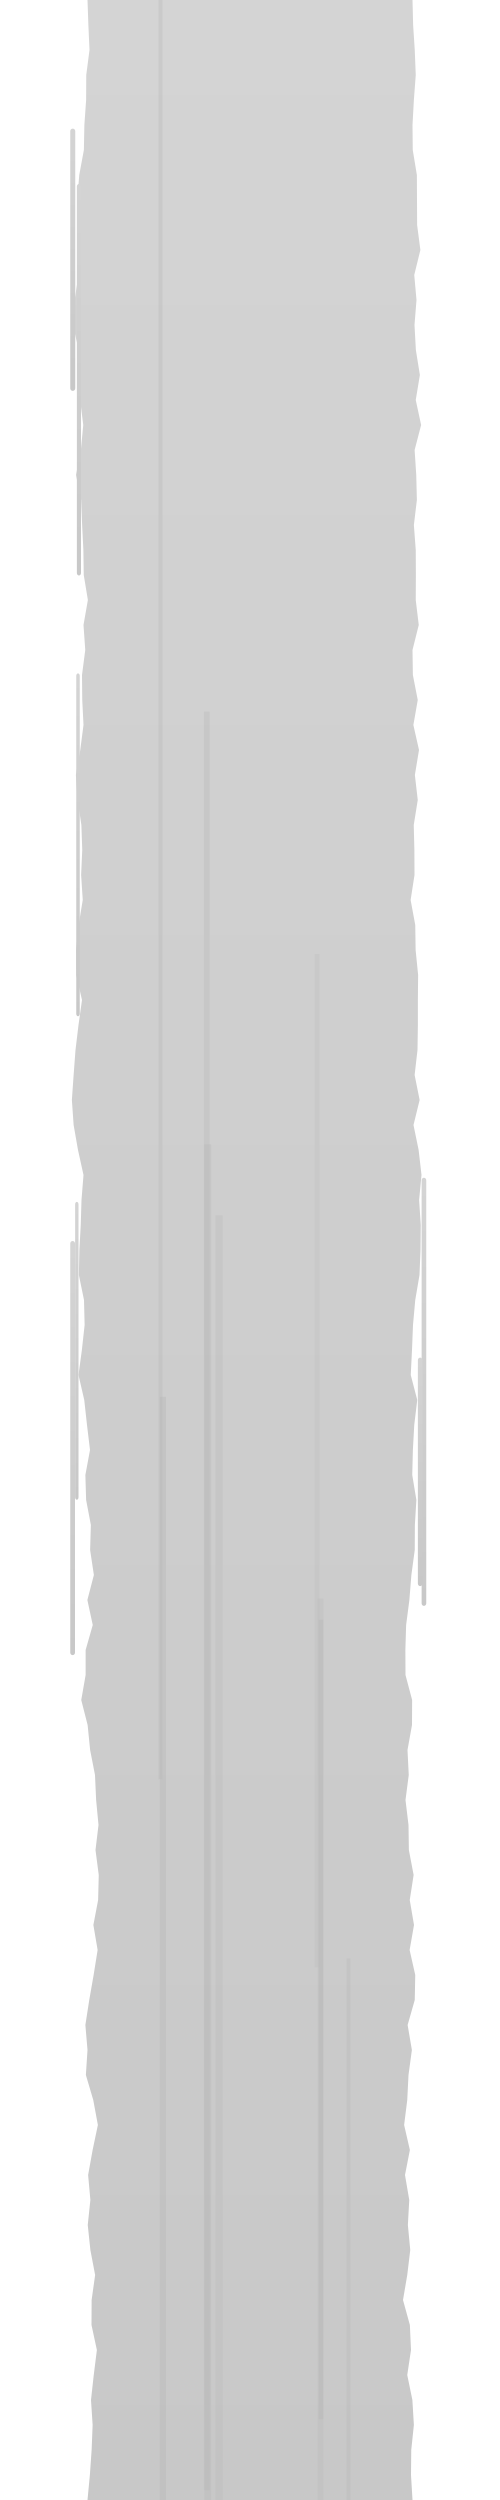
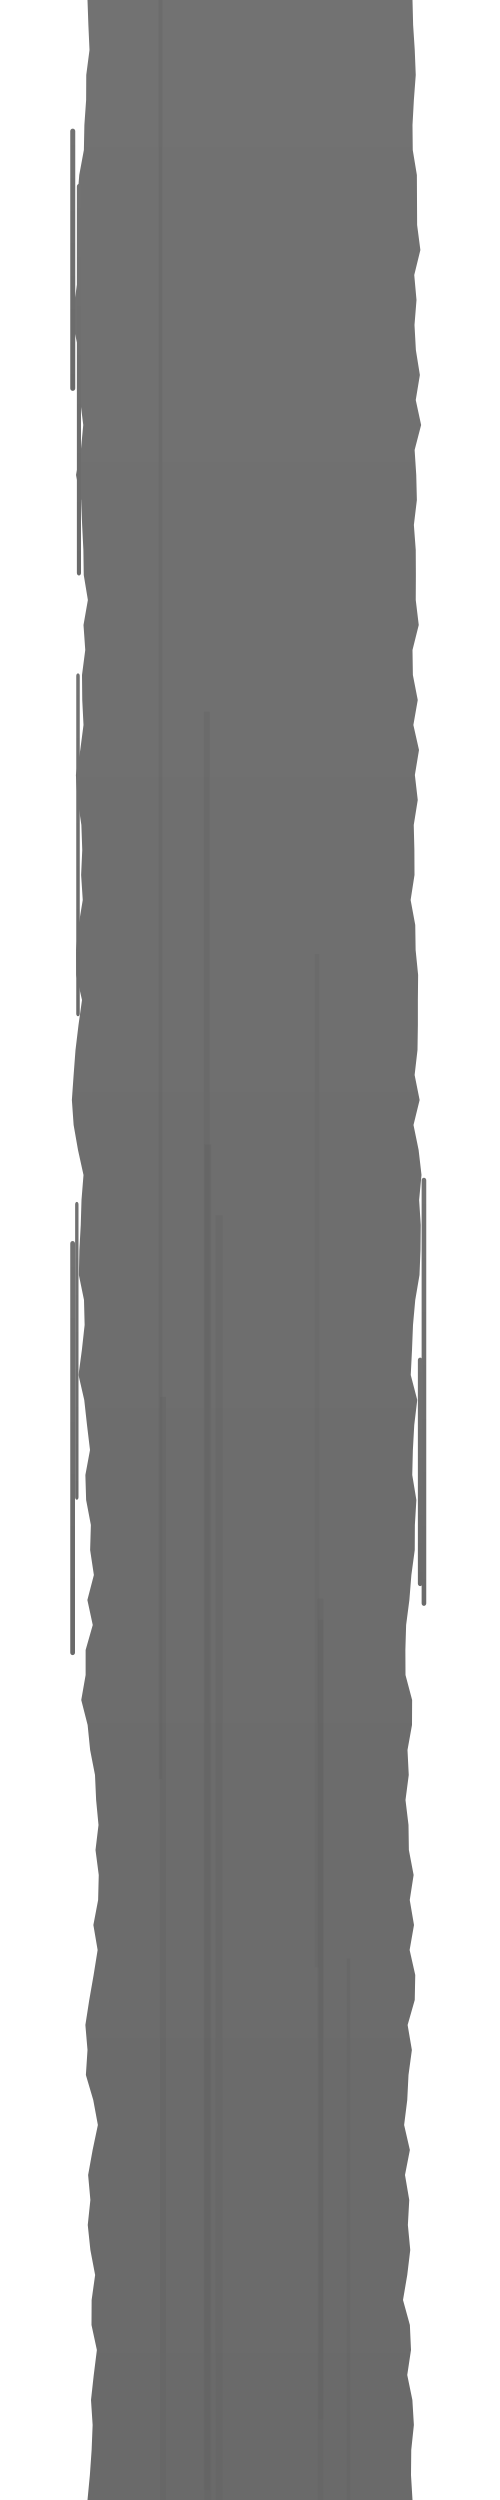
<svg xmlns="http://www.w3.org/2000/svg" viewBox="0 0 40 200" preserveAspectRatio="none">
  <g transform="matrix(0 1 1 0 0 0)">
    <defs>
      <linearGradient id="gv" x1="0" x2="1">
-         <stop offset="0" stop-color="#d4d4d4" />
-         <stop offset="1" stop-color="#c8c8c8" />
+         <stop offset="0" stop-color="#727272" />
+         <stop offset="1" stop-color="#6a6a6a" />
      </linearGradient>
    </defs>
    <path d="M0,7 L2,7.07 L4,7.16 L6,6.9 L8,6.89 L10,6.75 L12,6.71 L14,6.34 L16,6.18 L18,6.3 L20,6.16 L22,6.28 L24,5.97 L26,5.83 L28,6.3 L30,6.32 L32,6.41 L34,6.66 L36,6.47 L38,6.08 L40,6.49 L42,6.57 L44,6.67 L46,6.7 L48,7.03 L50,6.68 L52,6.82 L54,6.56 L56,6.58 L58,6.68 L60,6.42 L62,6.07 L64,6.21 L66,6.51 L68,6.58 L70,6.49 L72,6.62 L74,6.29 L76,6.09 L78,6.1 L80,6.56 L82,6.28 L84,6.04 L86,5.89 L88,5.75 L90,5.89 L92,6.24 L94,6.68 L96,6.52 L98,6.46 L100,6.35 L102,6.31 L104,6.72 L106,6.77 L108,6.55 L110,6.28 L112,6.74 L114,6.96 L116,7.2 L118,6.83 L120,6.89 L122,7.27 L124,7.21 L126,7.51 L128,6.99 L130,7.42 L132,6.85 L134,6.85 L136,6.5 L138,7.01 L140,7.21 L142,7.6 L144,7.69 L146,7.88 L148,7.64 L150,7.9 L152,7.85 L154,7.47 L156,7.81 L158,7.49 L160,7.14 L162,6.83 L164,7 L166,6.87 L168,7.46 L170,7.83 L172,7.41 L174,7.05 L176,7.23 L178,7.02 L180,7.23 L182,7.61 L184,7.33 L186,7.32 L188,7.75 L190,7.5 L192,7.28 L194,7.41 L196,7.33 L198,7.19 L200,7 L200,33 L198,32.88 L196,32.9 L194,33.11 L192,32.99 L190,32.58 L188,32.88 L186,32.79 L184,32.24 L182,32.58 L180,32.82 L178,32.63 L176,32.74 L174,32.4 L172,32.79 L170,32.33 L168,32.58 L166,32.68 L164,32.95 L162,32.61 L160,33.18 L158,33.22 L156,32.77 L154,33.12 L152,32.78 L150,33.09 L148,32.71 L146,32.68 L144,32.44 L142,32.7 L140,32.6 L138,32.96 L136,32.97 L134,32.44 L132,32.43 L130,32.49 L128,32.75 L126,32.91 L124,33.18 L122,33.19 L120,33.31 L118,32.98 L116,33.03 L114,33.14 L112,33.38 L110,32.86 L108,32.96 L106,33.04 L104,33.22 L102,33.56 L100,33.64 L98,33.66 L96,33.53 L94,33.72 L92,33.49 L90,33.08 L88,33.57 L86,33.17 L84,33.4 L82,33.43 L80,33.43 L78,33.45 L76,33.25 L74,33.22 L72,32.85 L70,33.16 L68,33.15 L66,33.1 L64,33.42 L62,33.19 L60,33.52 L58,33.07 L56,33.42 L54,33.03 L52,33 L50,33.5 L48,33.26 L46,33.27 L44,33.26 L42,33.11 L40,33.35 L38,33.3 L36,33.17 L34,33.69 L32,33.26 L30,33.59 L28,33.27 L26,33.16 L24,33.32 L22,33.14 L20,33.63 L18,33.37 L16,33.36 L14,33.35 L12,33.02 L10,33 L8,33.11 L6,33.26 L4,33.18 L2,33.05 L0,33 Z" fill="url(#gv)" />
-     <rect x="111.74" y="12.78" width="106.89" height="0.5" fill="#b8b8b8" opacity="0.39" />
-     <rect x="127.89" y="25.41" width="120.29" height="0.46" fill="#b8b8b8" opacity="0.33" />
-     <rect x="-3.35" y="12.68" width="145.69" height="0.32" fill="#b8b8b8" opacity="0.36" />
-     <rect x="91.54" y="16.34" width="113.33" height="0.55" fill="#b8b8b8" opacity="0.36" />
-     <rect x="97.22" y="17.24" width="134.48" height="0.57" fill="#b8b8b8" opacity="0.33" />
-     <rect x="156.66" y="27.73" width="158.24" height="0.3" fill="#b8b8b8" opacity="0.35" />
-     <rect x="129.58" y="25.48" width="63.95" height="0.39" fill="#b8b8b8" opacity="0.43" />
-     <rect x="76.32" y="25.17" width="81.06" height="0.39" fill="#b8b8b8" opacity="0.26" />
-     <rect x="56.93" y="16.31" width="142.29" height="0.46" fill="#b8b8b8" opacity="0.35" />
+     <rect x="111.74" y="12.78" width="106.89" height="0.5" fill="#626262" opacity="0.39" />
+     <rect x="127.89" y="25.41" width="120.29" height="0.46" fill="#626262" opacity="0.33" />
+     <rect x="-3.35" y="12.68" width="145.69" height="0.32" fill="#626262" opacity="0.36" />
+     <rect x="91.54" y="16.34" width="113.33" height="0.55" fill="#626262" opacity="0.36" />
+     <rect x="97.22" y="17.24" width="134.48" height="0.57" fill="#626262" opacity="0.33" />
+     <rect x="156.66" y="27.73" width="158.24" height="0.3" fill="#626262" opacity="0.35" />
+     <rect x="129.58" y="25.48" width="63.95" height="0.39" fill="#626262" opacity="0.43" />
+     <rect x="76.32" y="25.17" width="81.06" height="0.39" fill="#626262" opacity="0.26" />
+     <rect x="56.93" y="16.31" width="142.29" height="0.46" fill="#626262" opacity="0.35" />
    <rect x="53.87" y="6.1" width="27.43" height="0.28" rx="0.2" fill="url(#gv)" />
    <rect x="94.22" y="33.73" width="34.25" height="0.37" rx="0.2" fill="url(#gv)" />
    <rect x="99.28" y="5.62" width="33.13" height="0.38" rx="0.2" fill="url(#gv)" />
    <rect x="14.72" y="6.15" width="31.32" height="0.33" rx="0.2" fill="url(#gv)" />
    <rect x="10.29" y="5.62" width="20.98" height="0.4" rx="0.2" fill="url(#gv)" />
    <rect x="108.61" y="33.43" width="18.28" height="0.37" rx="0.2" fill="url(#gv)" />
    <rect x="96.15" y="6.01" width="23.83" height="0.27" rx="0.2" fill="url(#gv)" />
  </g>
</svg>
